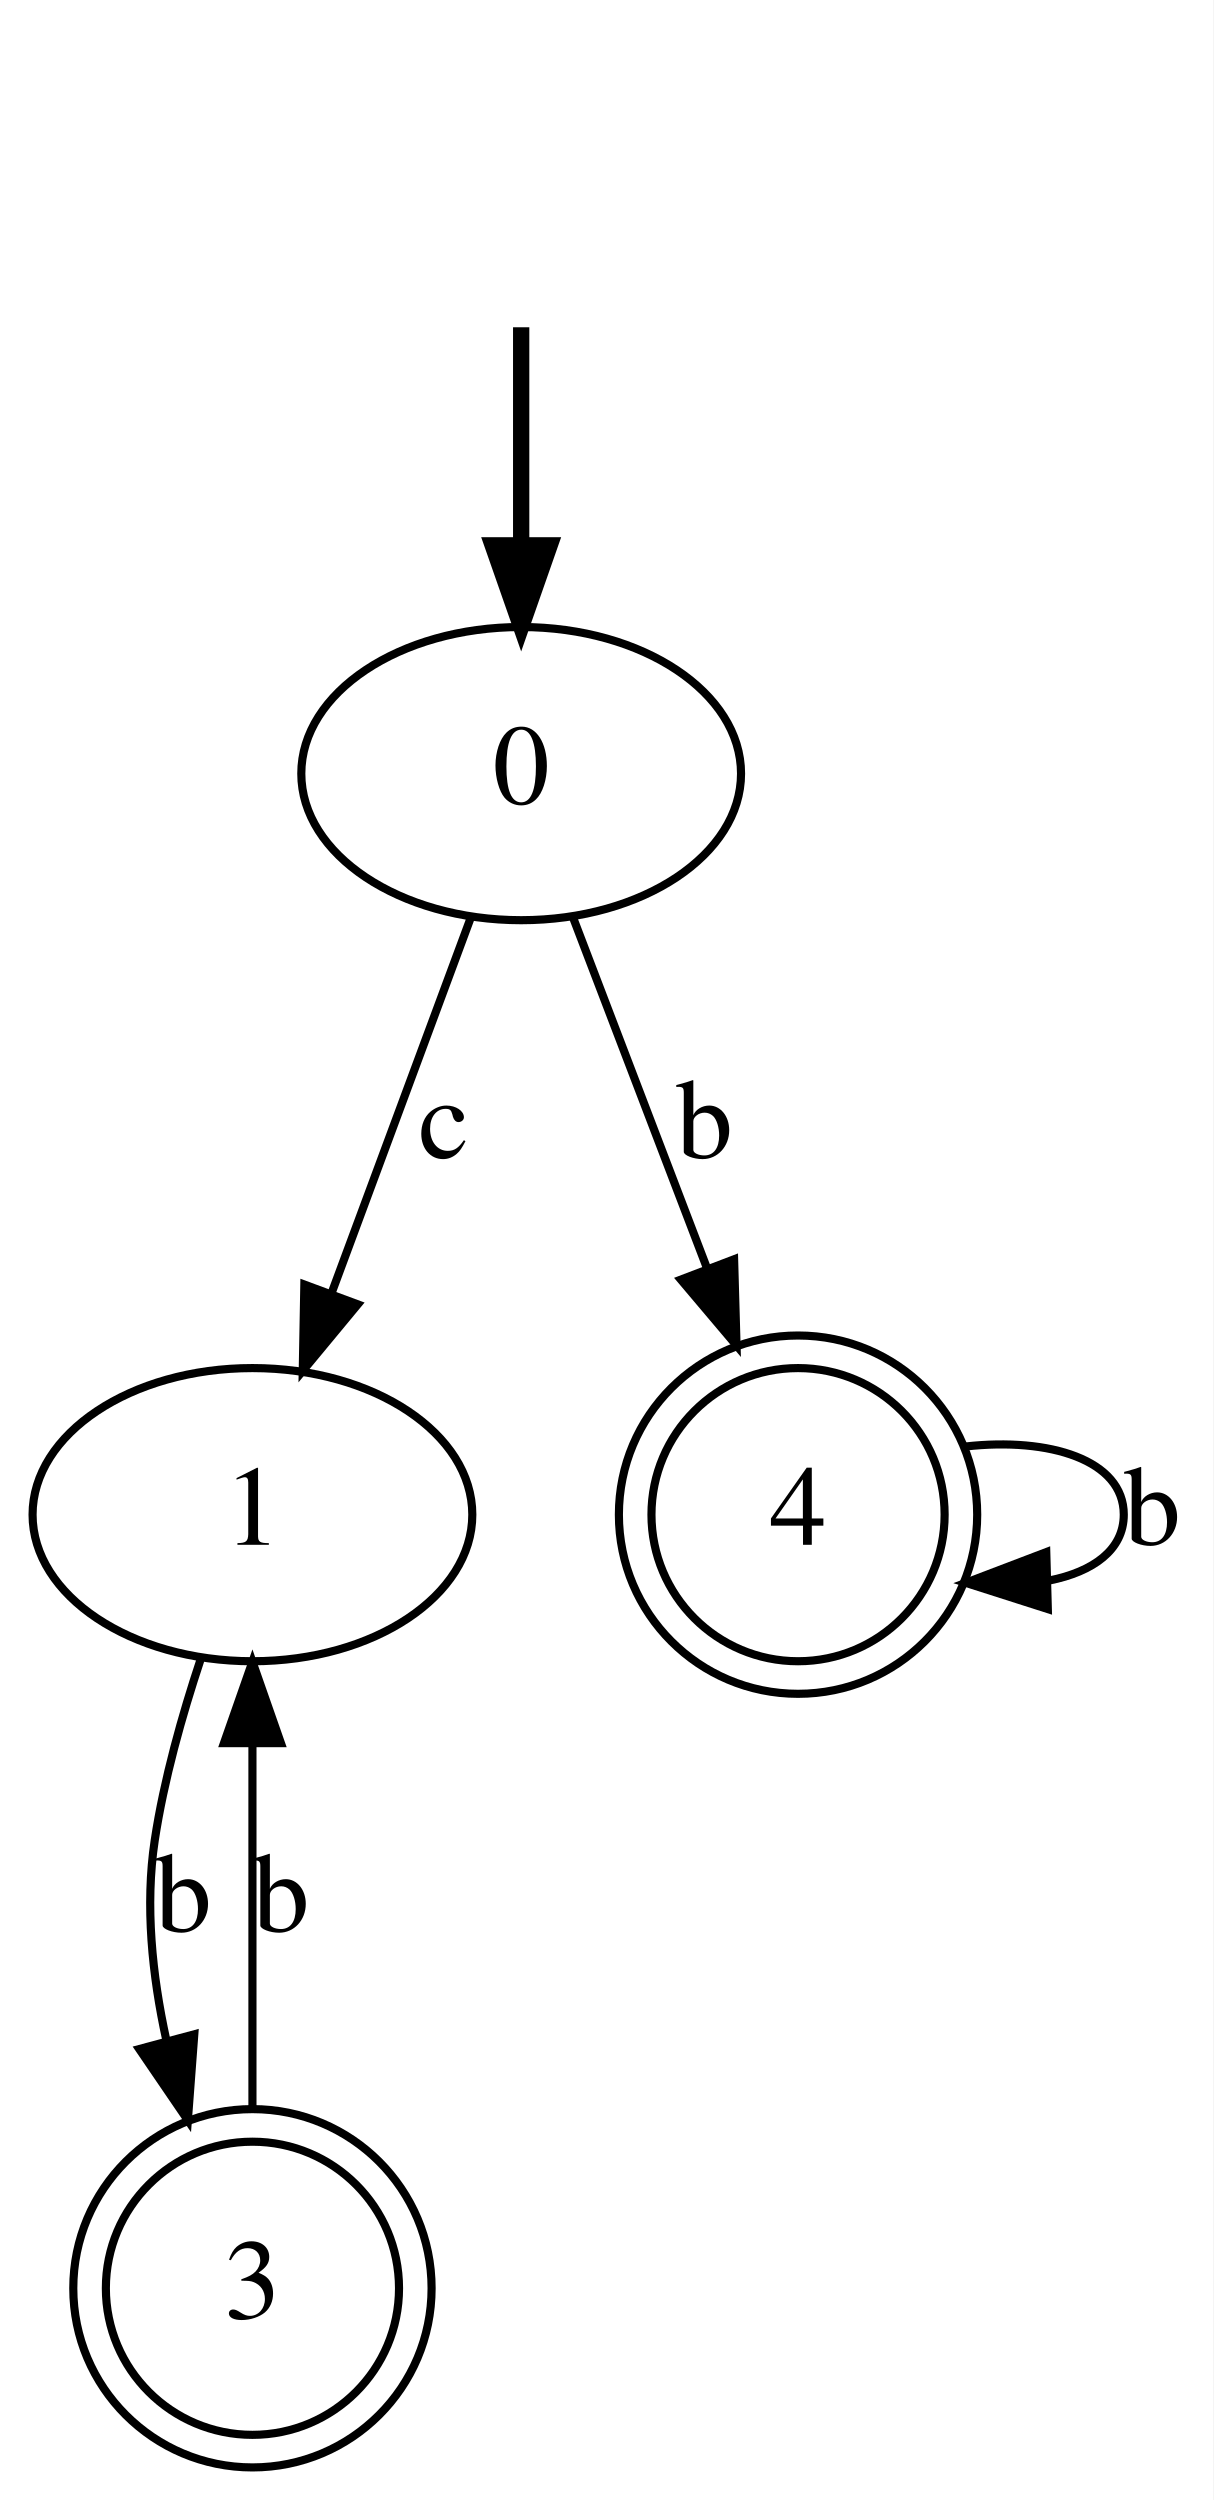
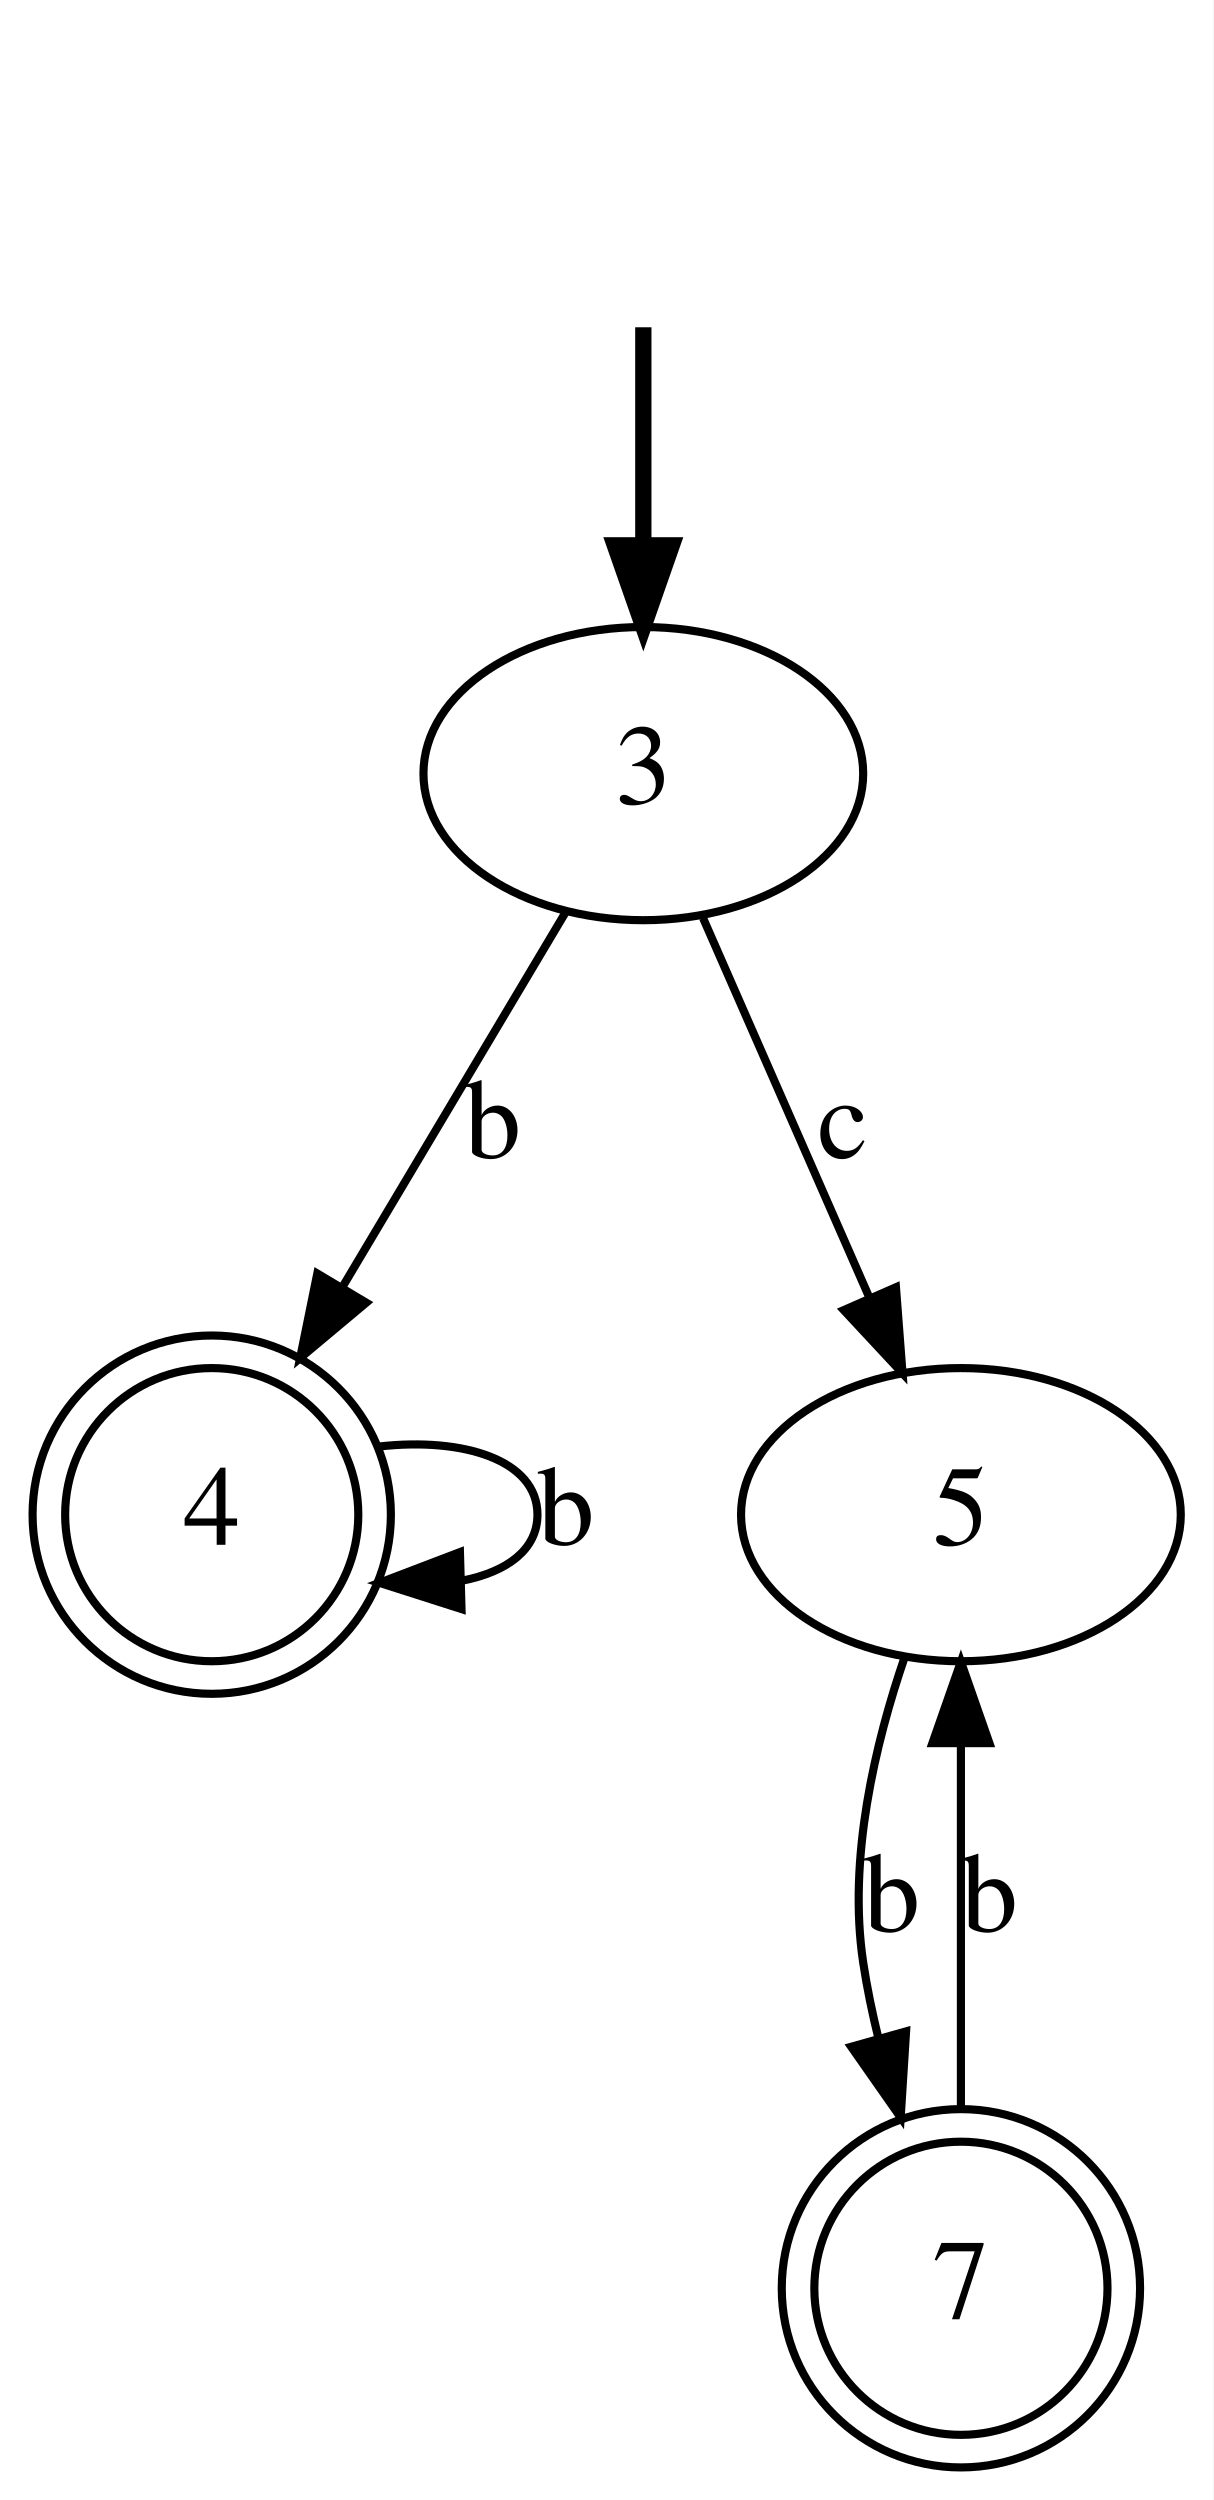
<svg xmlns="http://www.w3.org/2000/svg" width="149pt" height="307pt" viewBox="0.00 0.00 149.00 307.00">
  <g id="graph0" class="graph" transform="scale(1 1) rotate(0) translate(4 303)">
    <polygon fill="white" stroke="none" points="-4,4 -4,-303 145,-303 145,4 -4,4" />
    <g id="node1" class="node" />
    <g id="node2" class="node">
-       <ellipse fill="none" stroke="black" cx="60" cy="-208" rx="27" ry="18" />
-       <text text-anchor="middle" x="60" y="-204.3" font-family="Times,serif" font-size="14.00">0</text>
+       <ellipse fill="none" stroke="black" cx="75" cy="-208" rx="27" ry="18" />
+       <text text-anchor="middle" x="75" y="-204.3" font-family="Times,serif" font-size="14.00">3</text>
    </g>
    <g id="edge1" class="edge">
-       <path fill="none" stroke="black" stroke-width="2" d="M60,-262.813C60,-254.789 60,-245.047 60,-236.069" />
-       <polygon fill="black" stroke="black" stroke-width="2" points="63.5,-236.029 60,-226.029 56.5,-236.029 63.5,-236.029" />
+       <path fill="none" stroke="black" stroke-width="2" d="M75,-262.813C75,-254.789 75,-245.047 75,-236.069" />
+       <polygon fill="black" stroke="black" stroke-width="2" points="78.5,-236.029 75,-226.029 71.5,-236.029 78.5,-236.029" />
    </g>
    <g id="node3" class="node">
-       <ellipse fill="none" stroke="black" cx="27" cy="-117" rx="27" ry="18" />
-       <text text-anchor="middle" x="27" y="-113.3" font-family="Times,serif" font-size="14.00">1</text>
+       <ellipse fill="none" stroke="black" cx="22" cy="-117" rx="18" ry="18" />
+       <ellipse fill="none" stroke="black" cx="22" cy="-117" rx="22" ry="22" />
+       <text text-anchor="middle" x="22" y="-113.3" font-family="Times,serif" font-size="14.00">4</text>
+     </g>
+     <g id="edge2" class="edge">
+       <path fill="none" stroke="black" d="M65.525,-191.089C57.93,-178.336 47.101,-160.15 38.144,-145.11" />
+       <polygon fill="black" stroke="black" points="40.979,-143.03 32.855,-136.229 34.965,-146.611 40.979,-143.03" />
+       <text text-anchor="middle" x="56.5" y="-160.8" font-family="Times,serif" font-size="14.00">b</text>
+     </g>
+     <g id="node4" class="node">
+       <ellipse fill="none" stroke="black" cx="114" cy="-117" rx="27" ry="18" />
+       <text text-anchor="middle" x="114" y="-113.3" font-family="Times,serif" font-size="14.00">5</text>
    </g>
    <g id="edge3" class="edge">
-       <path fill="none" stroke="black" d="M53.793,-190.26C48.999,-177.331 42.276,-159.198 36.763,-144.332" />
-       <polygon fill="black" stroke="black" points="39.938,-142.825 33.179,-134.665 33.374,-145.258 39.938,-142.825" />
-       <text text-anchor="middle" x="50.5" y="-160.8" font-family="Times,serif" font-size="14.00">c</text>
+       <path fill="none" stroke="black" d="M82.336,-190.26C88.091,-177.125 96.202,-158.617 102.773,-143.62" />
+       <polygon fill="black" stroke="black" points="106.021,-144.928 106.829,-134.364 99.61,-142.119 106.021,-144.928" />
+       <text text-anchor="middle" x="99.5" y="-160.8" font-family="Times,serif" font-size="14.00">c</text>
+     </g>
+     <g id="edge4" class="edge">
+       <path fill="none" stroke="black" d="M42.581,-125.37C52.845,-126.528 62,-123.738 62,-117 62,-112.683 58.243,-109.987 52.844,-108.911" />
+       <polygon fill="black" stroke="black" points="52.673,-105.405 42.581,-108.63 52.481,-112.402 52.673,-105.405" />
+       <text text-anchor="middle" x="65.5" y="-113.3" font-family="Times,serif" font-size="14.00">b</text>
    </g>
    <g id="node5" class="node">
-       <ellipse fill="none" stroke="black" cx="94" cy="-117" rx="18" ry="18" />
-       <ellipse fill="none" stroke="black" cx="94" cy="-117" rx="22" ry="22" />
-       <text text-anchor="middle" x="94" y="-113.3" font-family="Times,serif" font-size="14.00">4</text>
-     </g>
-     <g id="edge2" class="edge">
-       <path fill="none" stroke="black" d="M66.395,-190.26C71.022,-178.15 77.392,-161.473 82.848,-147.192" />
-       <polygon fill="black" stroke="black" points="86.147,-148.363 86.446,-137.773 79.608,-145.865 86.147,-148.363" />
-       <text text-anchor="middle" x="82.5" y="-160.8" font-family="Times,serif" font-size="14.00">b</text>
-     </g>
-     <g id="node4" class="node">
-       <ellipse fill="none" stroke="black" cx="27" cy="-22" rx="18" ry="18" />
-       <ellipse fill="none" stroke="black" cx="27" cy="-22" rx="22" ry="22" />
-       <text text-anchor="middle" x="27" y="-18.3" font-family="Times,serif" font-size="14.00">3</text>
-     </g>
-     <g id="edge4" class="edge">
-       <path fill="none" stroke="black" d="M20.618,-99.17C18.366,-92.388 16.117,-84.426 15,-77 13.799,-69.01 14.683,-60.439 16.412,-52.533" />
-       <polygon fill="black" stroke="black" points="19.859,-53.191 19.067,-42.626 13.097,-51.379 19.859,-53.191" />
-       <text text-anchor="middle" x="18.5" y="-65.8" font-family="Times,serif" font-size="14.00">b</text>
+       <ellipse fill="none" stroke="black" cx="114" cy="-22" rx="18" ry="18" />
+       <ellipse fill="none" stroke="black" cx="114" cy="-22" rx="22" ry="22" />
+       <text text-anchor="middle" x="114" y="-18.3" font-family="Times,serif" font-size="14.00">7</text>
    </g>
    <g id="edge5" class="edge">
-       <path fill="none" stroke="black" d="M27,-44.194C27,-57.406 27,-74.537 27,-88.753" />
-       <polygon fill="black" stroke="black" points="23.5,-88.942 27,-98.942 30.5,-88.942 23.5,-88.942" />
-       <text text-anchor="middle" x="30.5" y="-65.8" font-family="Times,serif" font-size="14.00">b</text>
+       <path fill="none" stroke="black" d="M107.118,-99.568C103.464,-88.925 100.086,-74.726 102,-62 102.459,-58.946 103.11,-55.801 103.874,-52.685" />
+       <polygon fill="black" stroke="black" points="107.266,-53.55 106.602,-42.975 100.527,-51.656 107.266,-53.55" />
+       <text text-anchor="middle" x="105.5" y="-65.8" font-family="Times,serif" font-size="14.00">b</text>
    </g>
    <g id="edge6" class="edge">
-       <path fill="none" stroke="black" d="M114.581,-125.37C124.845,-126.528 134,-123.738 134,-117 134,-112.683 130.243,-109.987 124.844,-108.911" />
-       <polygon fill="black" stroke="black" points="124.673,-105.405 114.581,-108.63 124.481,-112.402 124.673,-105.405" />
-       <text text-anchor="middle" x="137.5" y="-113.3" font-family="Times,serif" font-size="14.00">b</text>
+       <path fill="none" stroke="black" d="M114,-44.194C114,-57.406 114,-74.537 114,-88.753" />
+       <polygon fill="black" stroke="black" points="110.5,-88.942 114,-98.942 117.5,-88.942 110.5,-88.942" />
+       <text text-anchor="middle" x="117.5" y="-65.8" font-family="Times,serif" font-size="14.00">b</text>
    </g>
  </g>
</svg>
